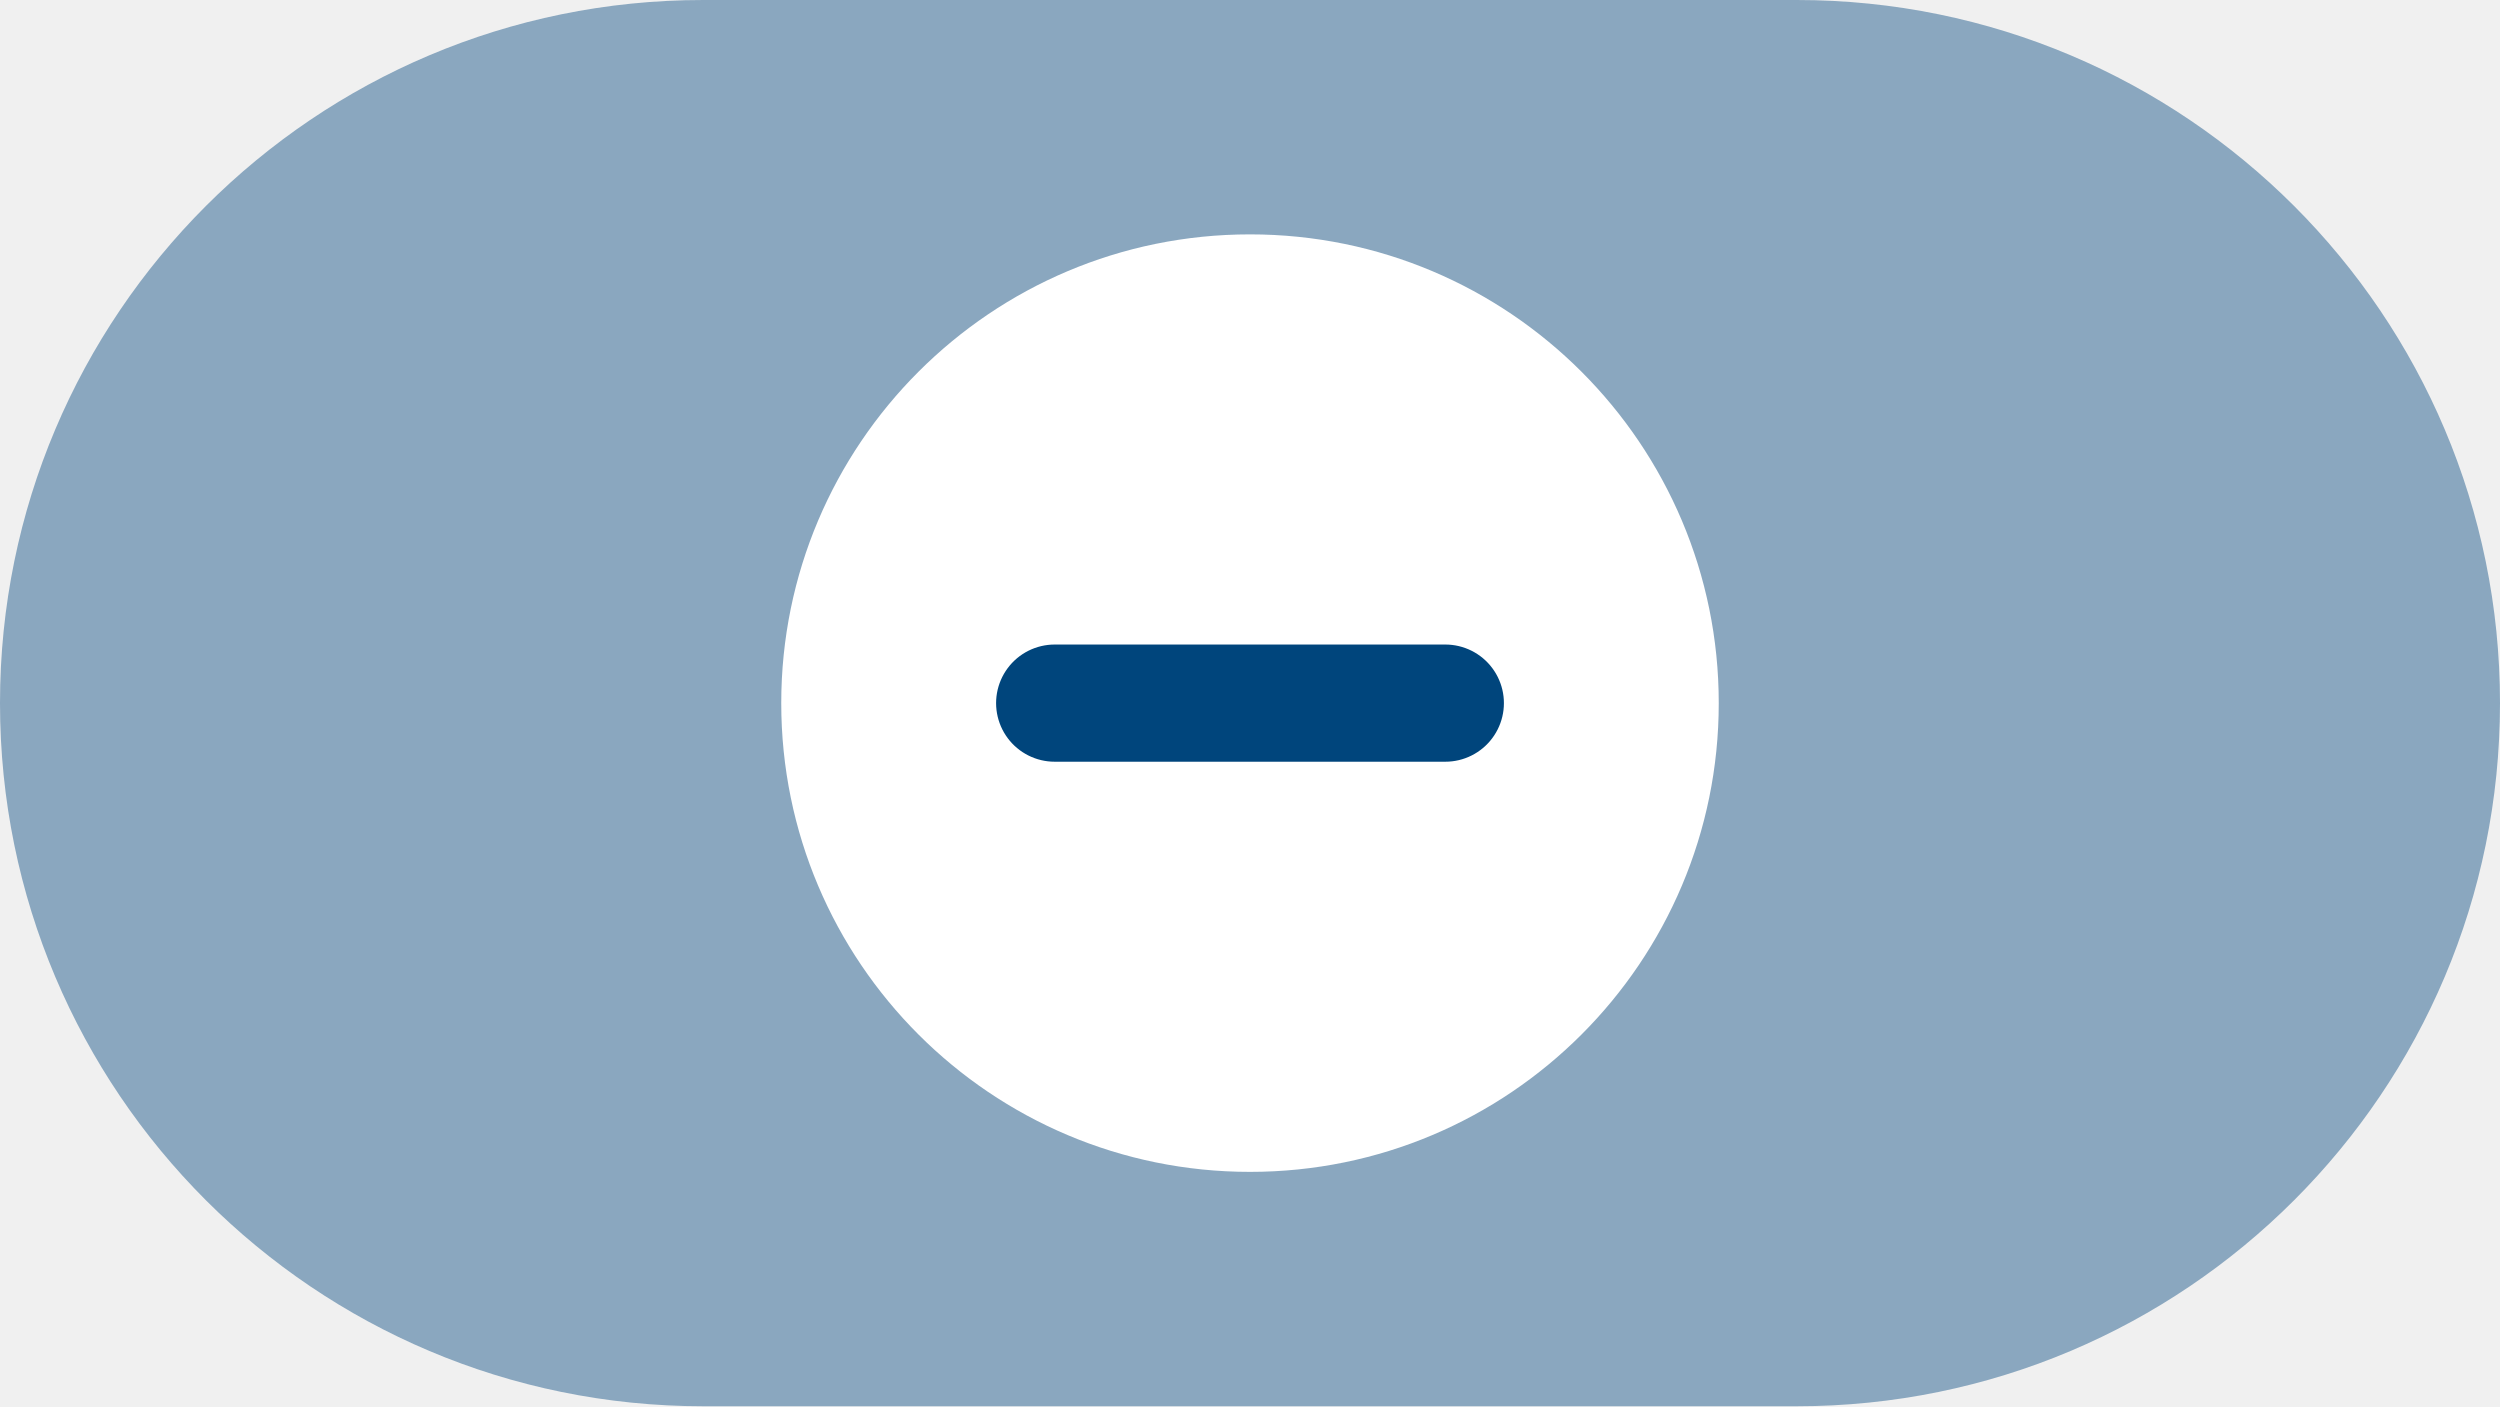
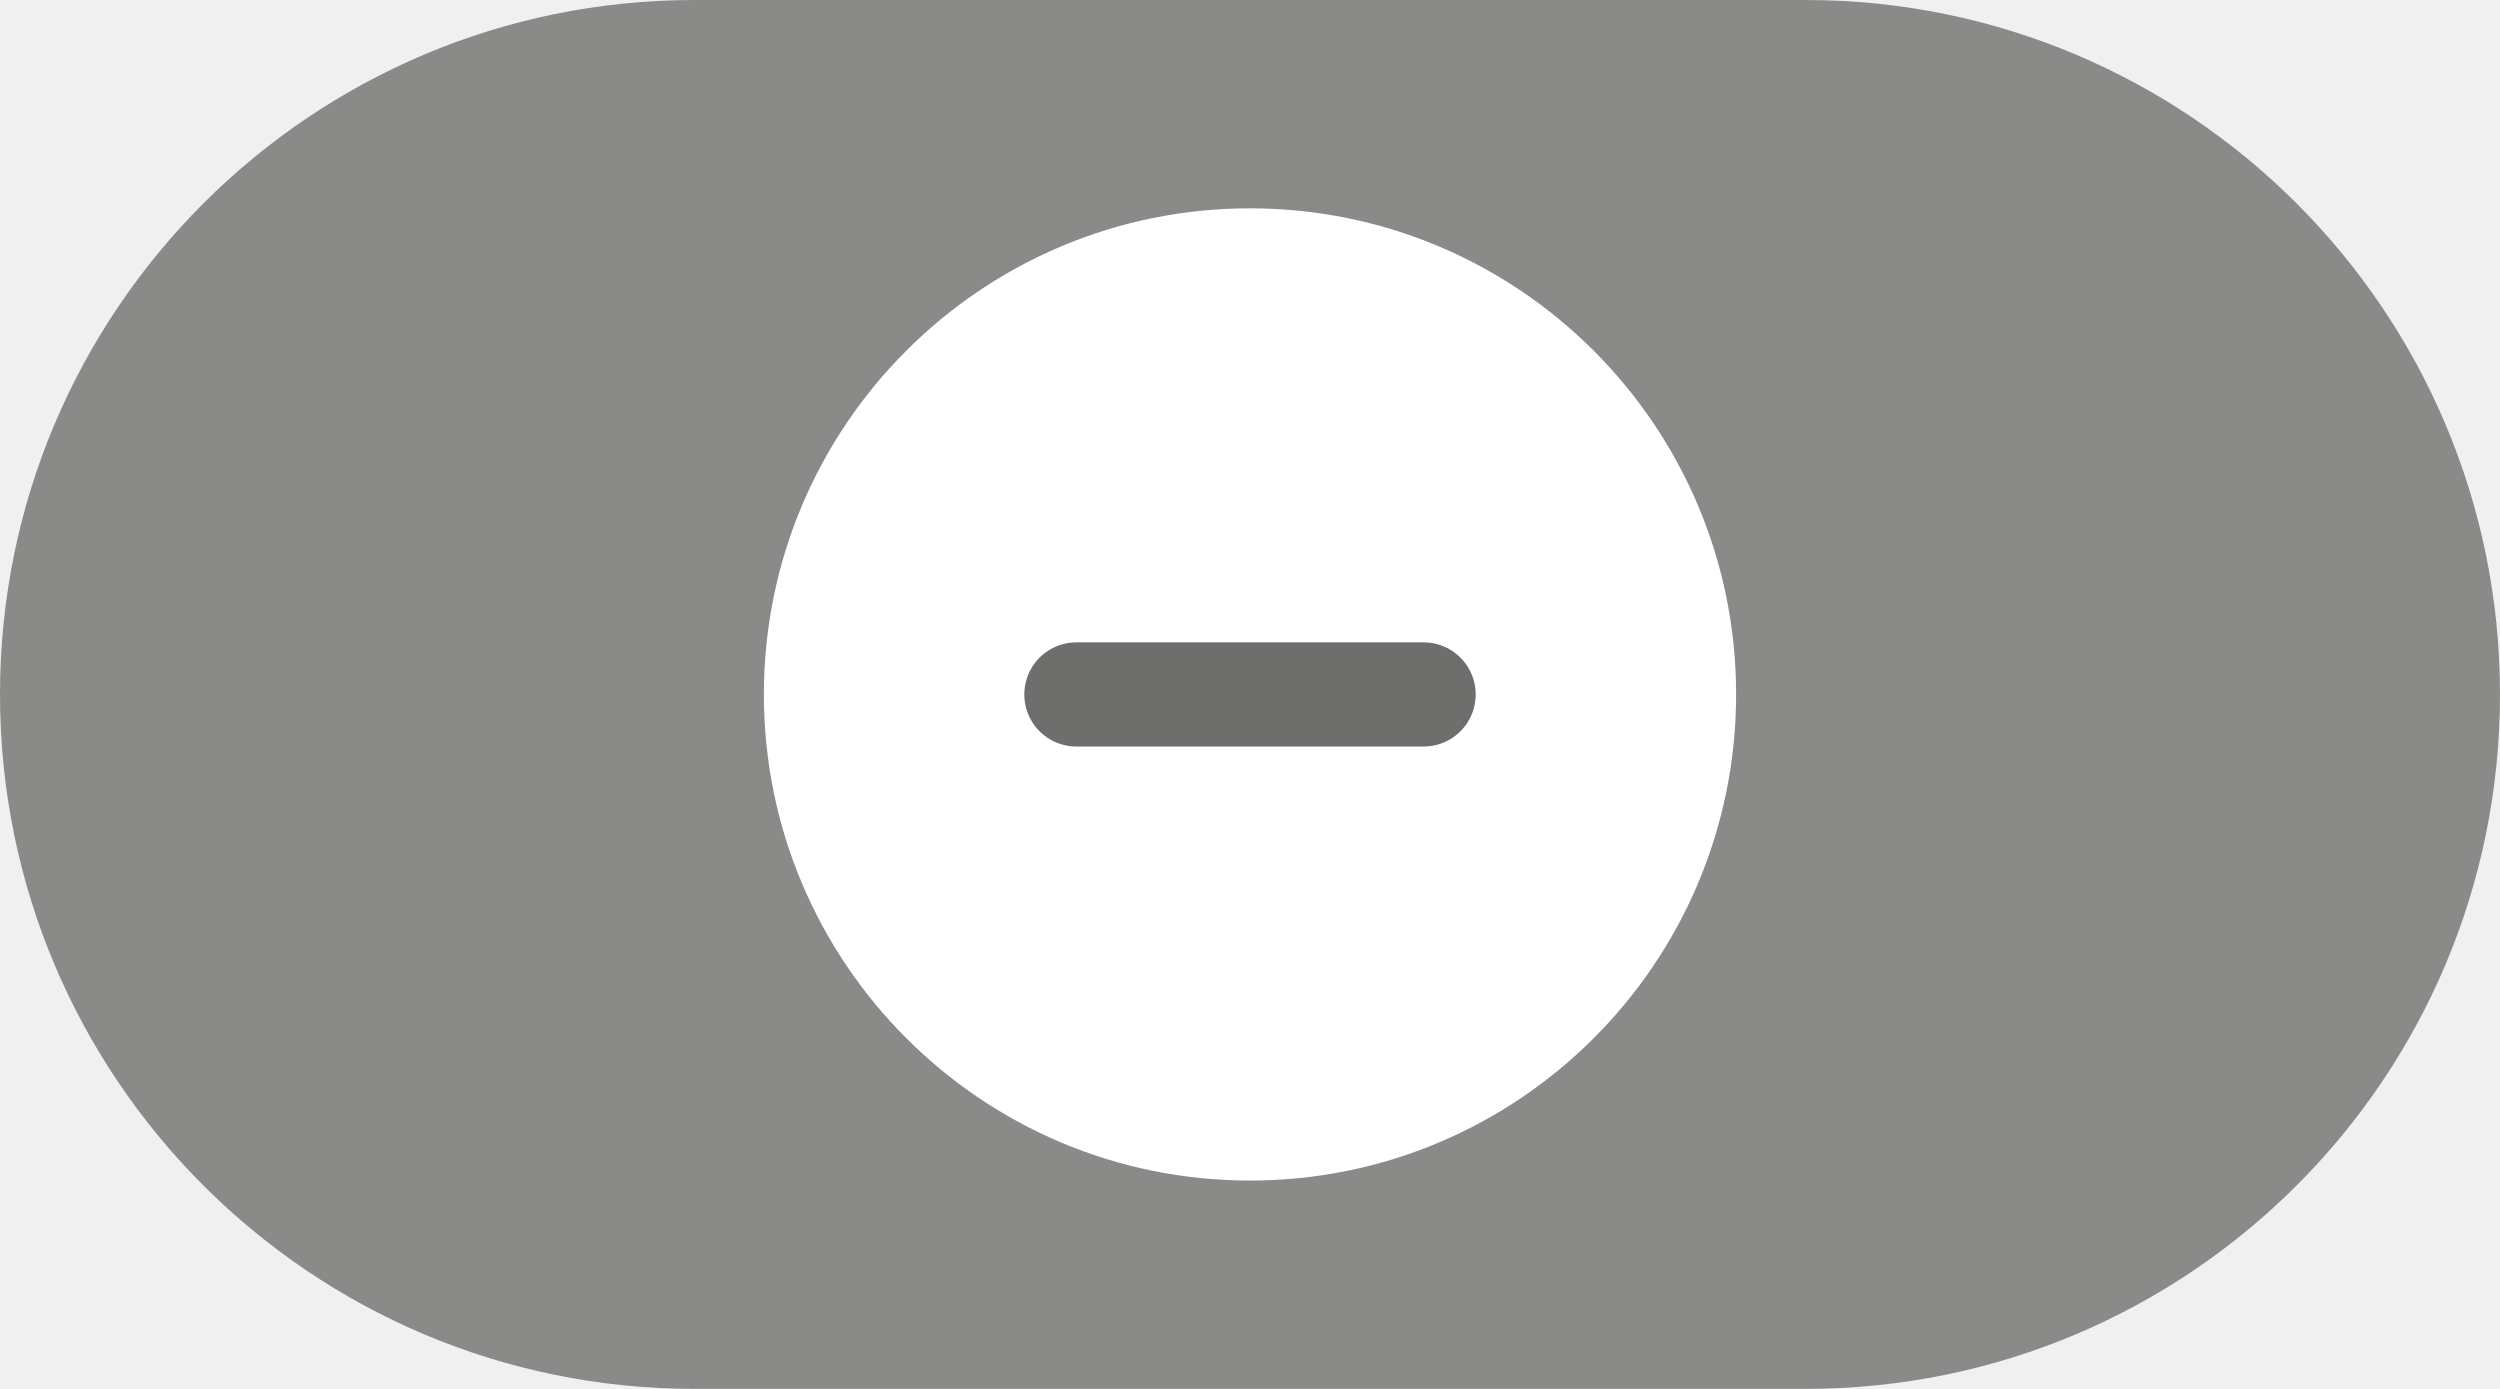
- <svg xmlns="http://www.w3.org/2000/svg" width="32" height="18" viewBox="0 0 32 18">
-   <rect width="32" height="18" rx="9" fill="#8aa7bf" />
-   <circle cx="16" cy="9" r="6" fill="#ffffff" />
-   <path d="M13.5 9h5" stroke="#00457c" stroke-width="1.5" stroke-linecap="round" />
+ <svg xmlns="http://www.w3.org/2000/svg" width="36" height="20" viewBox="0 0 36 20">
+   <rect width="36" height="20" rx="10" fill="#8a8a89" />
+   <circle cx="18" cy="10" r="7" fill="#ffffff" />
+   <path d="M15.5 10h5" stroke="#6e6e6d" stroke-width="1.5" stroke-linecap="round" />
</svg>
